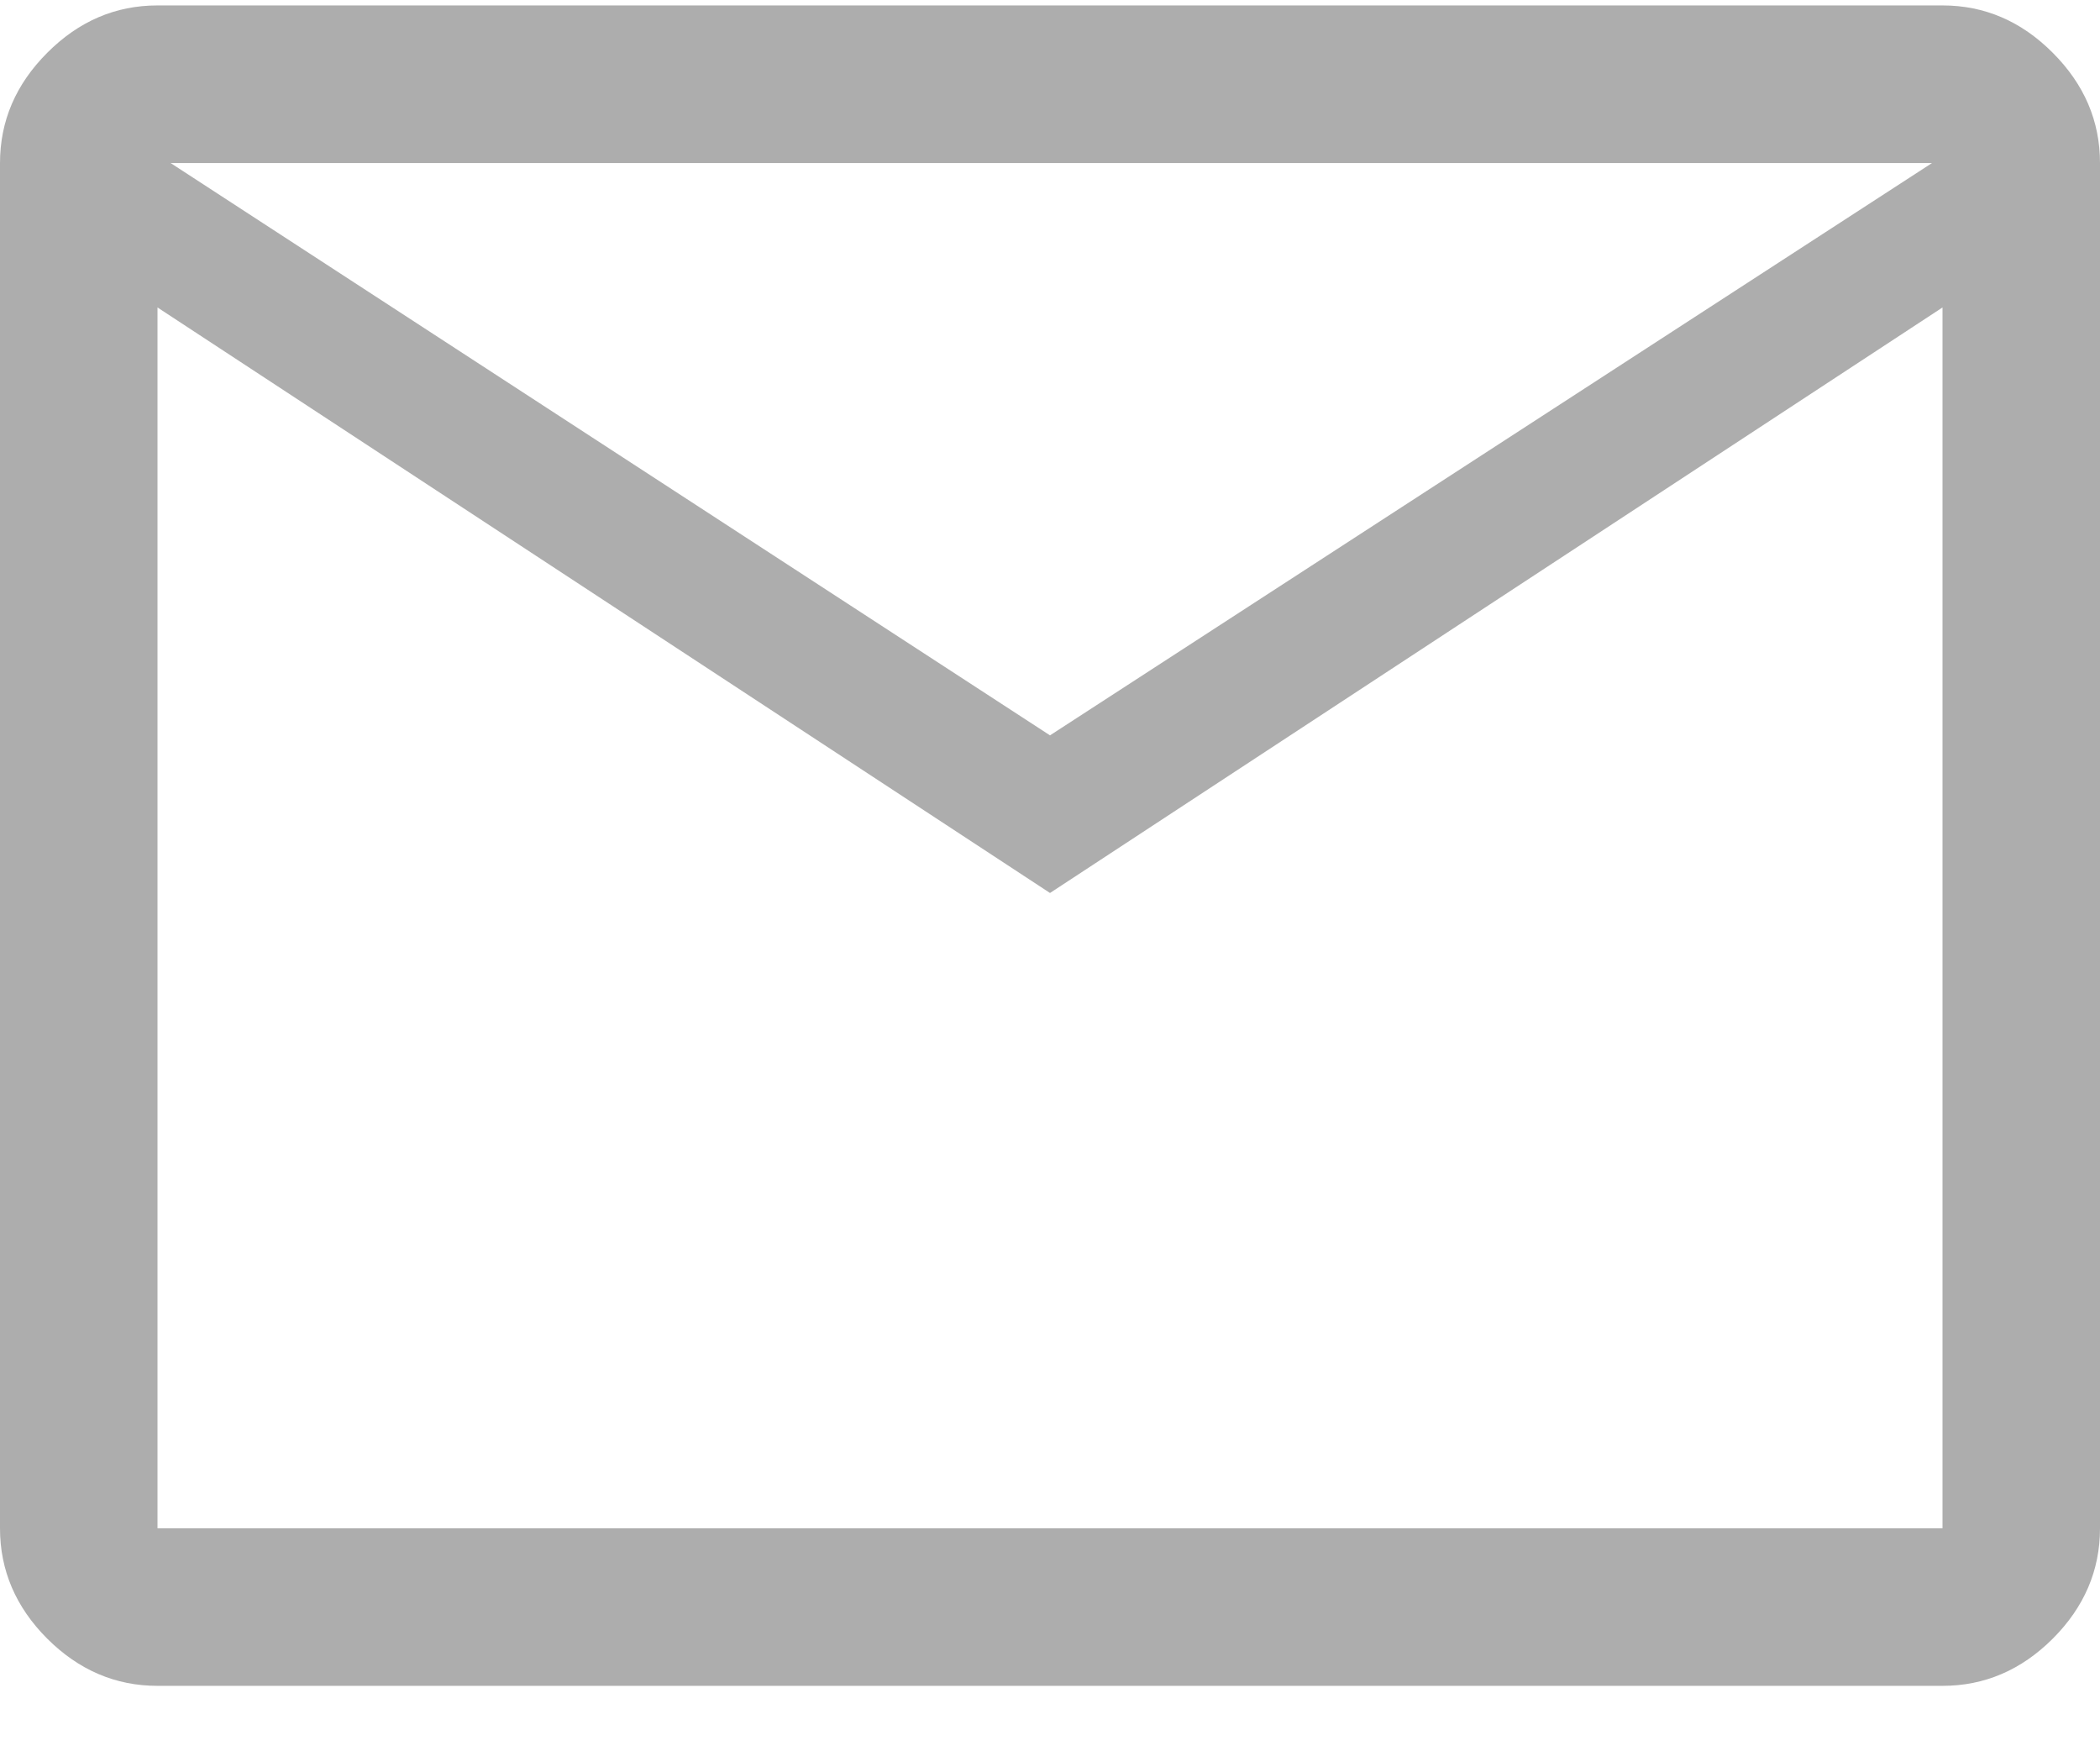
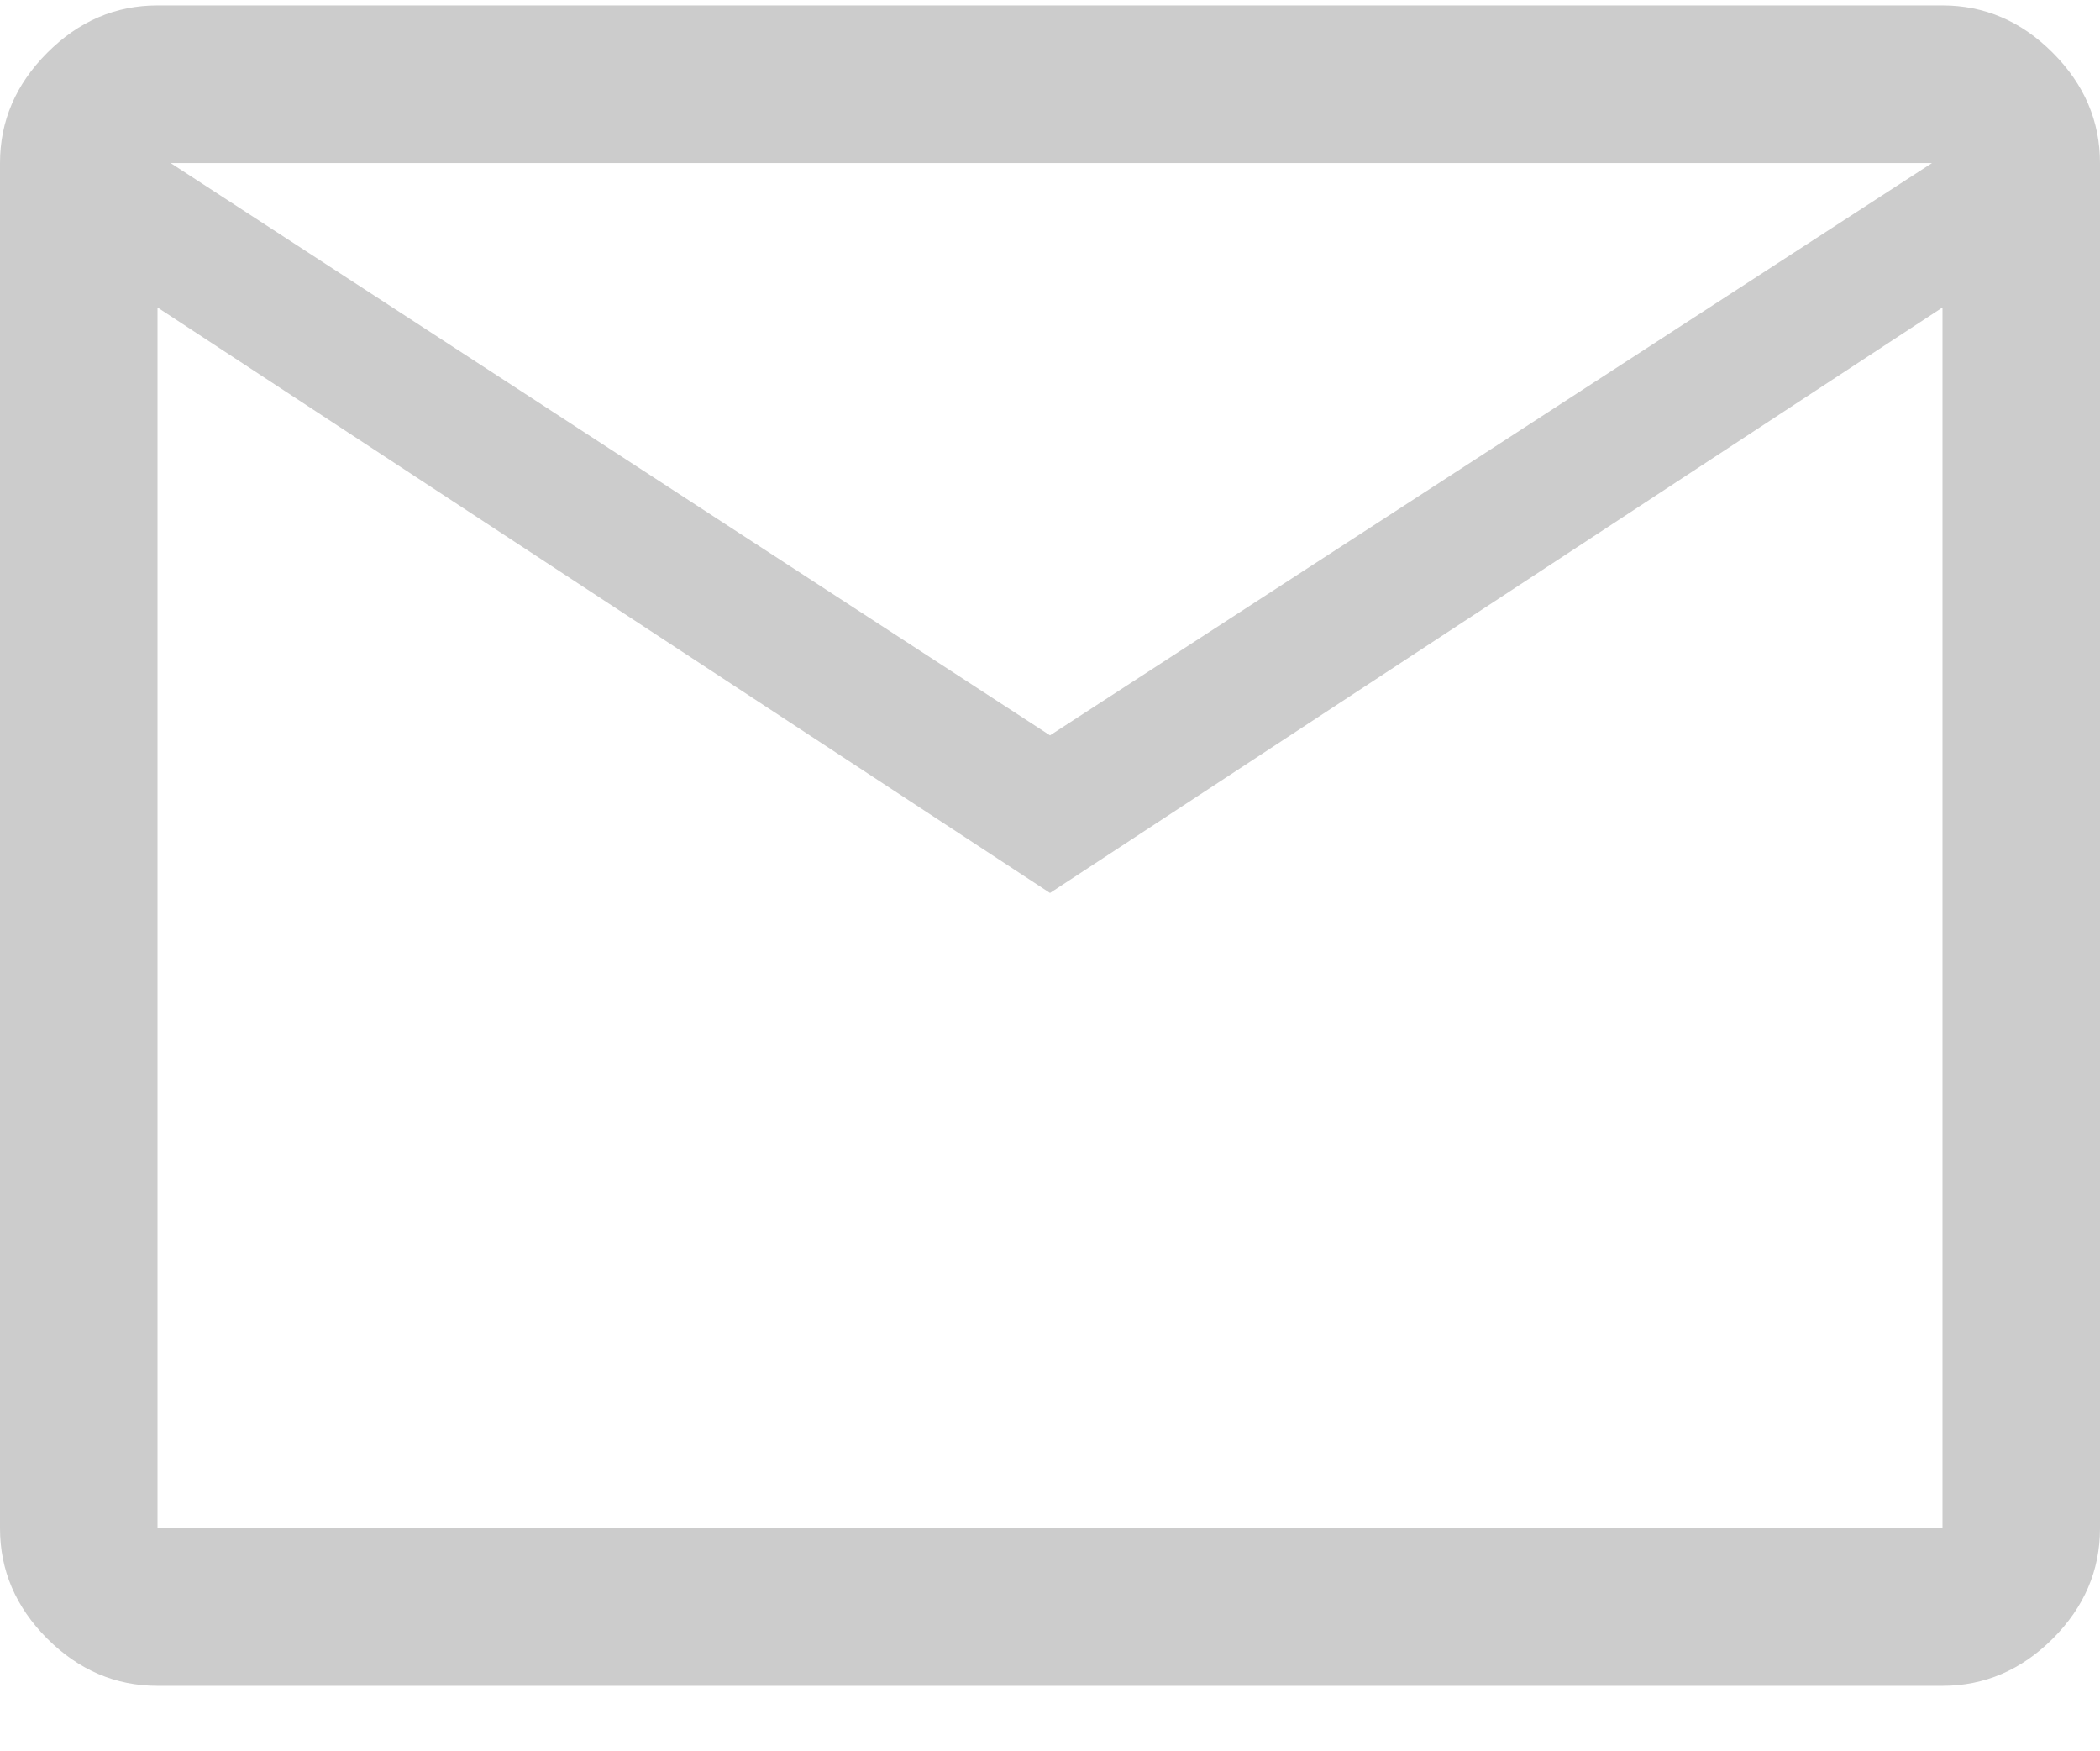
<svg xmlns="http://www.w3.org/2000/svg" width="24" height="20" viewBox="0 0 24 20" fill="none">
-   <path d="M1.8 19.262C1.32 19.262 0.9 19.082 0.54 18.723C0.18 18.363 0 17.942 0 17.462V1.863C0 1.383 0.18 0.963 0.54 0.603C0.9 0.242 1.32 0.062 1.8 0.062H22.2C22.68 0.062 23.1 0.242 23.46 0.603C23.82 0.963 24 1.383 24 1.863V17.462C24 17.942 23.82 18.363 23.46 18.723C23.1 19.082 22.68 19.262 22.2 19.262H1.8ZM12 10.203L1.8 3.513V17.462H22.2V3.513L12 10.203ZM12 8.402L22.08 1.863H1.95L12 8.402ZM1.8 3.513V1.863V17.462V3.513Z" fill="#ADADAD" />
+   <path d="M1.8 19.262C1.32 19.262 0.9 19.082 0.54 18.723C0.18 18.363 0 17.942 0 17.462V1.863C0 1.383 0.18 0.963 0.54 0.603C0.9 0.242 1.32 0.062 1.8 0.062H22.2C22.68 0.062 23.1 0.242 23.46 0.603C23.82 0.963 24 1.383 24 1.863V17.462C24 17.942 23.82 18.363 23.46 18.723C23.1 19.082 22.68 19.262 22.2 19.262H1.8ZM12 10.203L1.8 3.513V17.462H22.2V3.513L12 10.203ZM12 8.402L22.08 1.863H1.95L12 8.402ZM1.8 3.513V1.863V17.462V3.513Z" fill="#CCCCCC" />
</svg>
